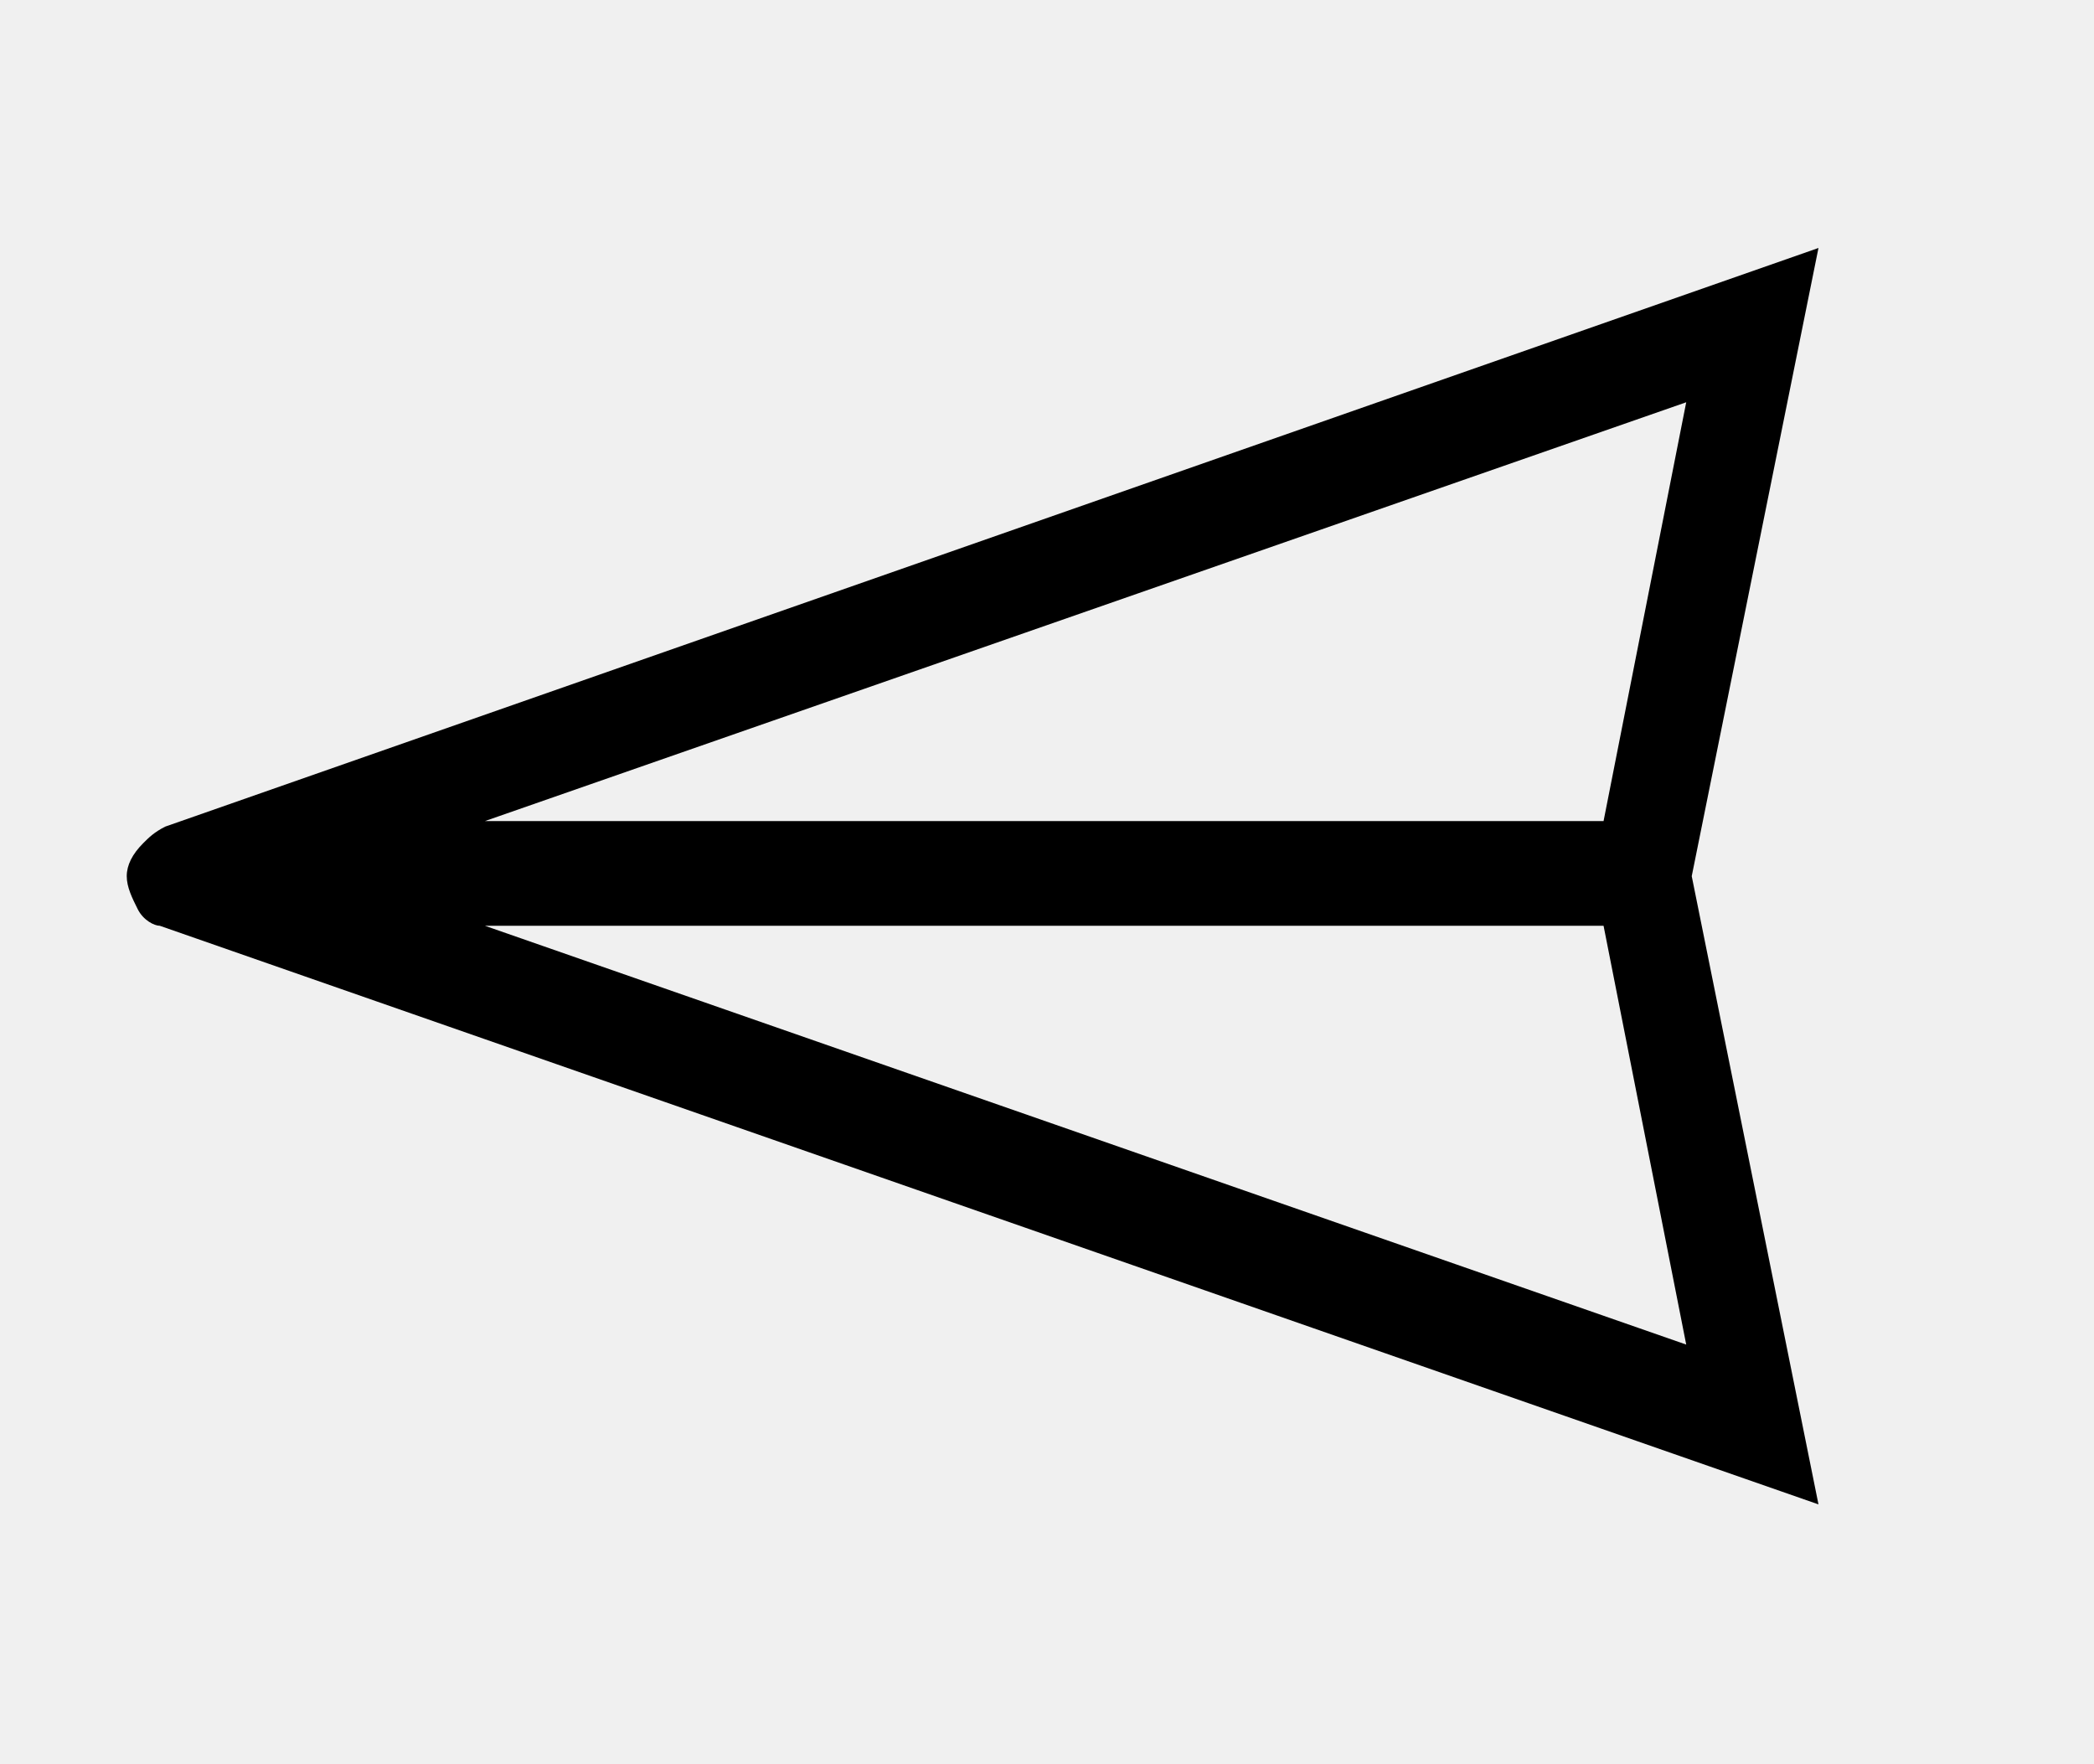
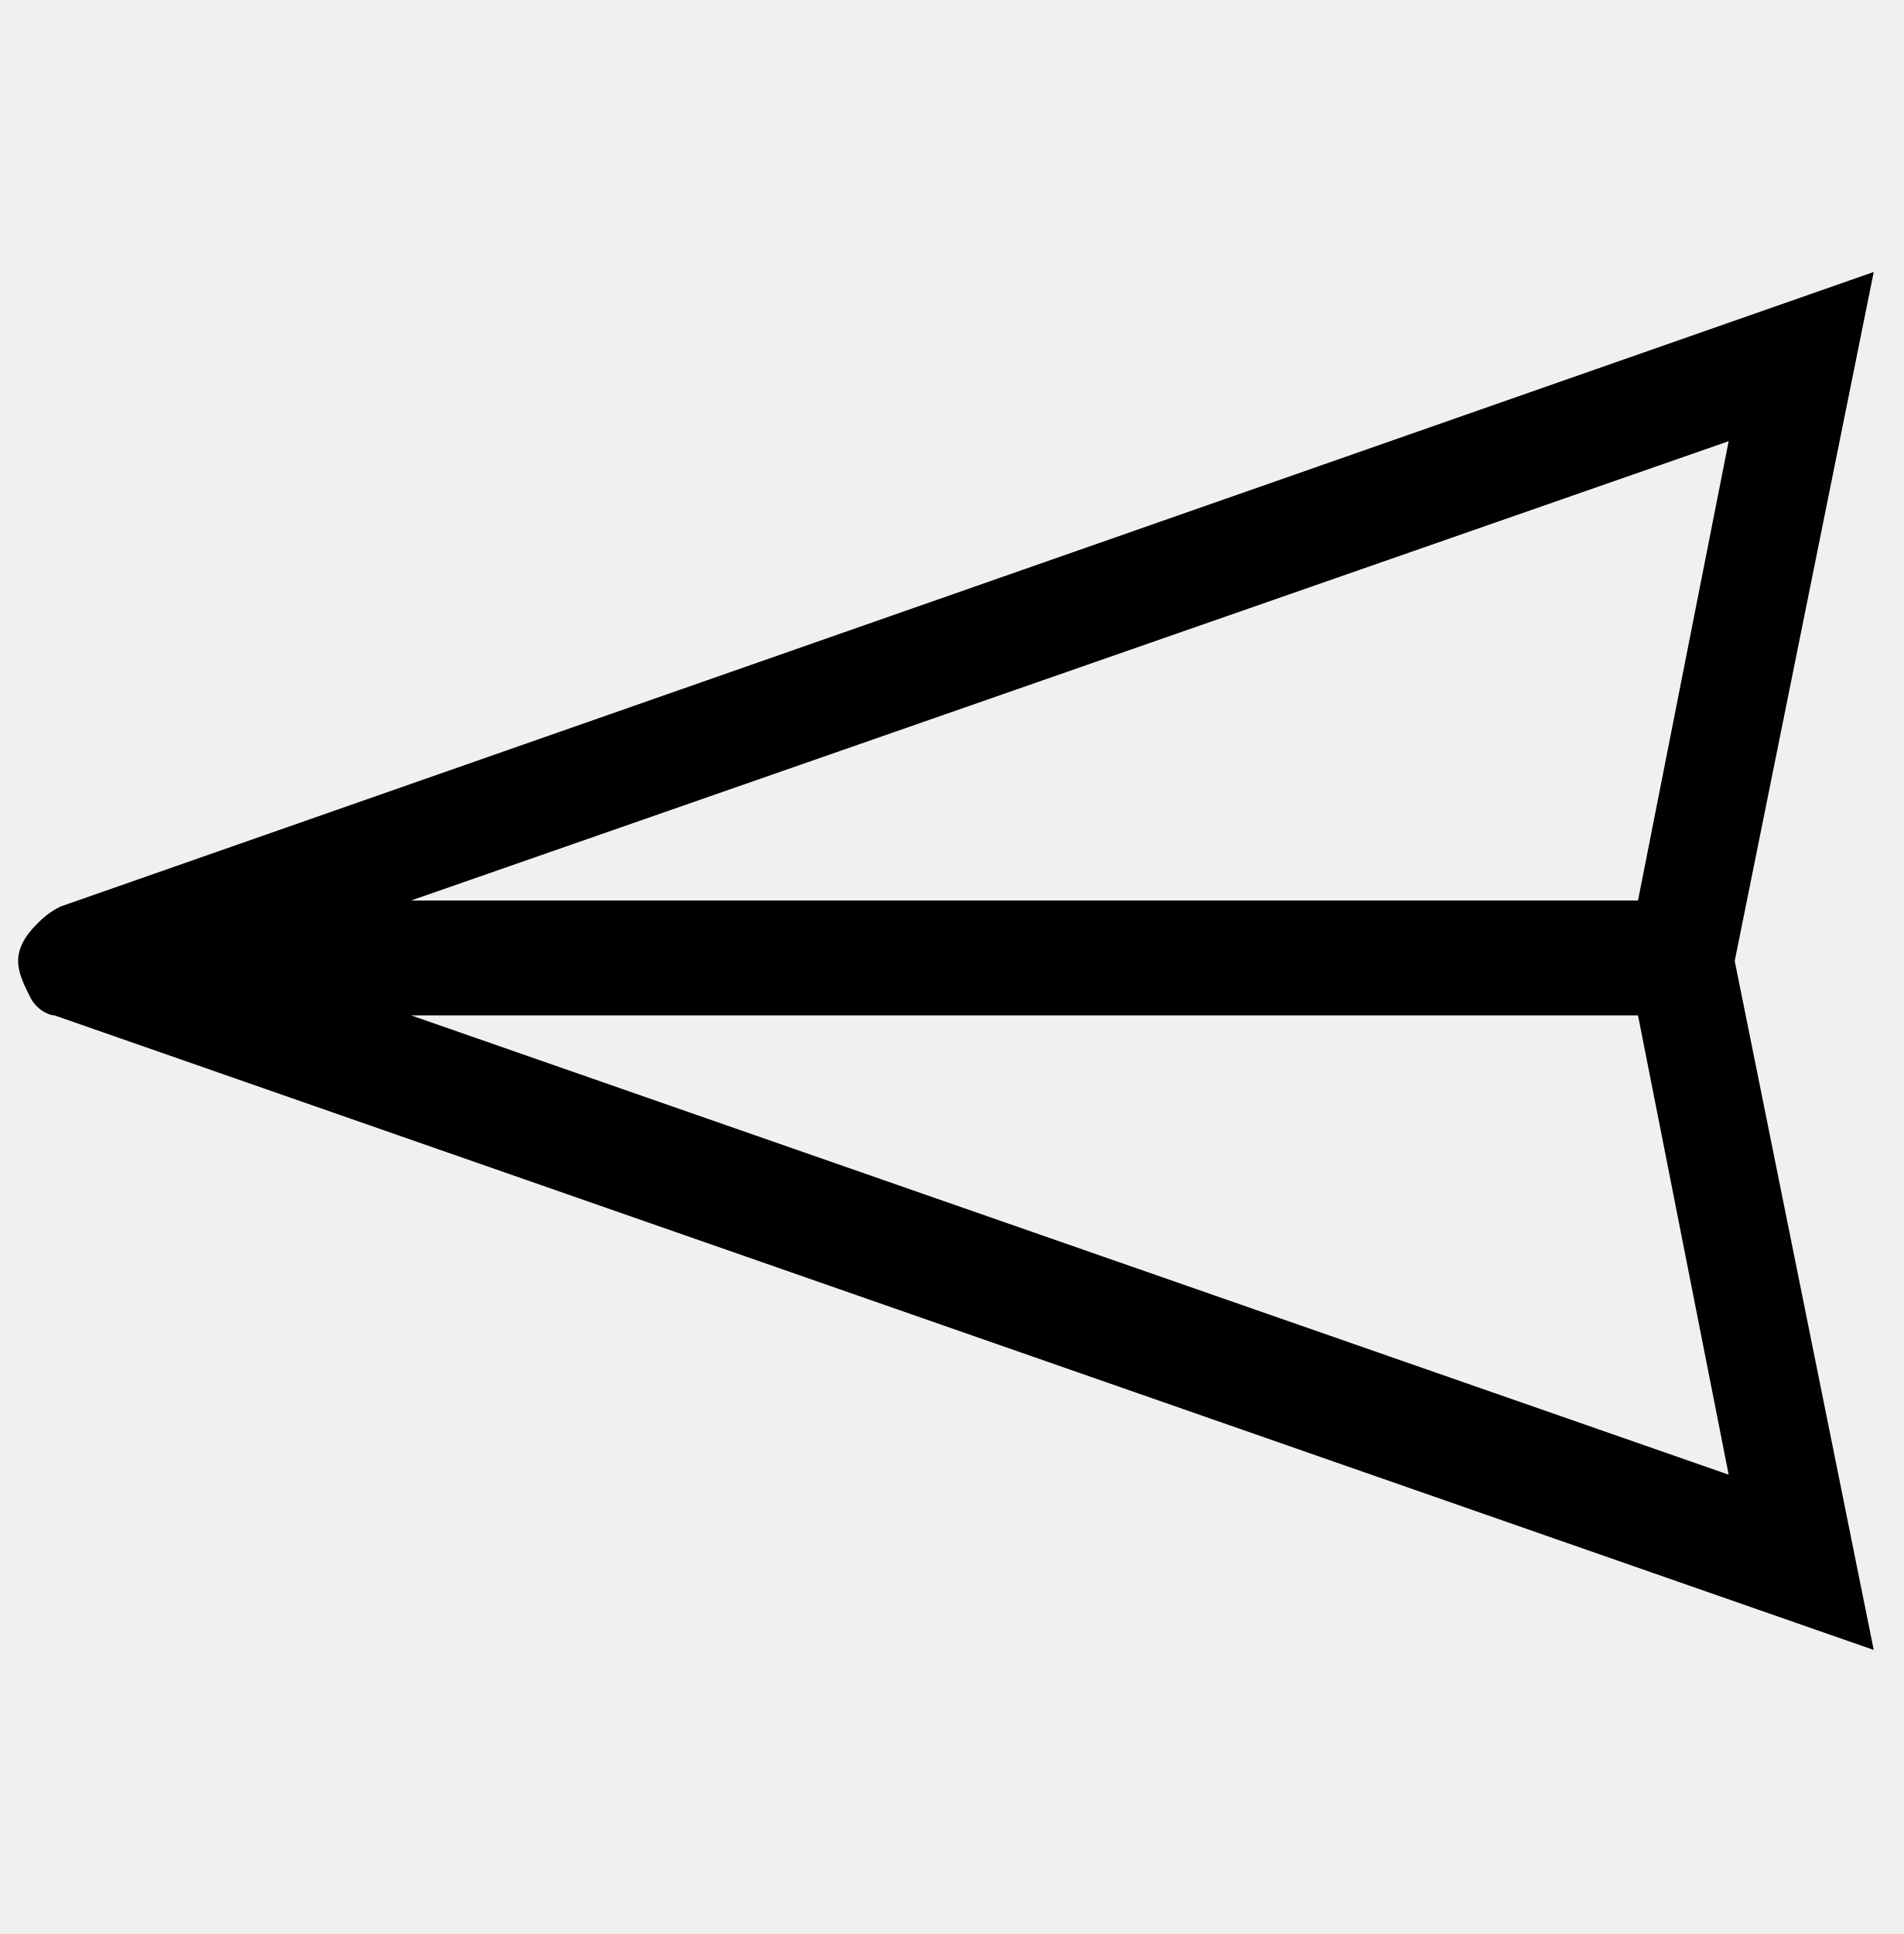
- <svg xmlns="http://www.w3.org/2000/svg" version="1.1" id="Layer_1" x="0px" y="0px" viewBox="0 0 38 32" style="enable-background:new 0 0 38 32;" xml:space="preserve">
-   <style type="text/css">
- 	.Drop_x0020_Shadow{fill:none;}
- 	.Outer_x0020_Glow_x0020_5_x0020_pt{fill:none;}
- 	.Blue_x0020_Neon{fill:none;stroke:#8AACDA;stroke-width:7;stroke-linecap:round;stroke-linejoin:round;}
- 	.Chrome_x0020_Highlight{fill:url(#SVGID_1_);stroke:#FFFFFF;stroke-width:0.363;stroke-miterlimit:1;}
- 	.Jive_GS{fill:#FFDD00;}
- 	.Alyssa_GS{fill:#A6D0E4;}
- </style>
-   <linearGradient id="SVGID_1_" gradientUnits="userSpaceOnUse" x1="-623" y1="-495" x2="-623" y2="-496">
-     <stop offset="0" style="stop-color:#656565" />
-     <stop offset="0.618" style="stop-color:#1B1B1B" />
-     <stop offset="0.629" style="stop-color:#545454" />
-     <stop offset="0.983" style="stop-color:#3E3E3E" />
-   </linearGradient>
-   <path d="M30.6,7.3l-1.5,7.6H8.8L30.6,7.3z M30.6,24.4L8.8,16.8l20.3,0L30.6,24.4z M2.3,15.9c0,0.2,0.1,0.4,0.2,0.6  c0.1,0.2,0.3,0.3,0.4,0.3l30.1,10.5l-2.3-11.4l2.3-11.4L3,15c-0.2,0.1-0.3,0.2-0.4,0.3C2.4,15.5,2.3,15.7,2.3,15.9z" />
+ <svg xmlns="http://www.w3.org/2000/svg" version="1.1" id="Layer_1" x="0px" y="0px" viewBox="0 0 31.5 32" style="enable-background:new 0 0 31.5 32;" xml:space="preserve">
+   <path d="M28.6,7.3l-1.5,7.6H6.8L28.6,7.3z M28.6,24.4L6.8,16.8h20.3L28.6,24.4z M0.3,15.9c0,0.2,0.1,0.4,0.2,0.6  c0.1,0.2,0.3,0.3,0.4,0.3L31,27.3l-2.3-11.4L31,4.5L1,15c-0.2,0.1-0.3,0.2-0.4,0.3C0.4,15.5,0.3,15.7,0.3,15.9z" />
</svg>
